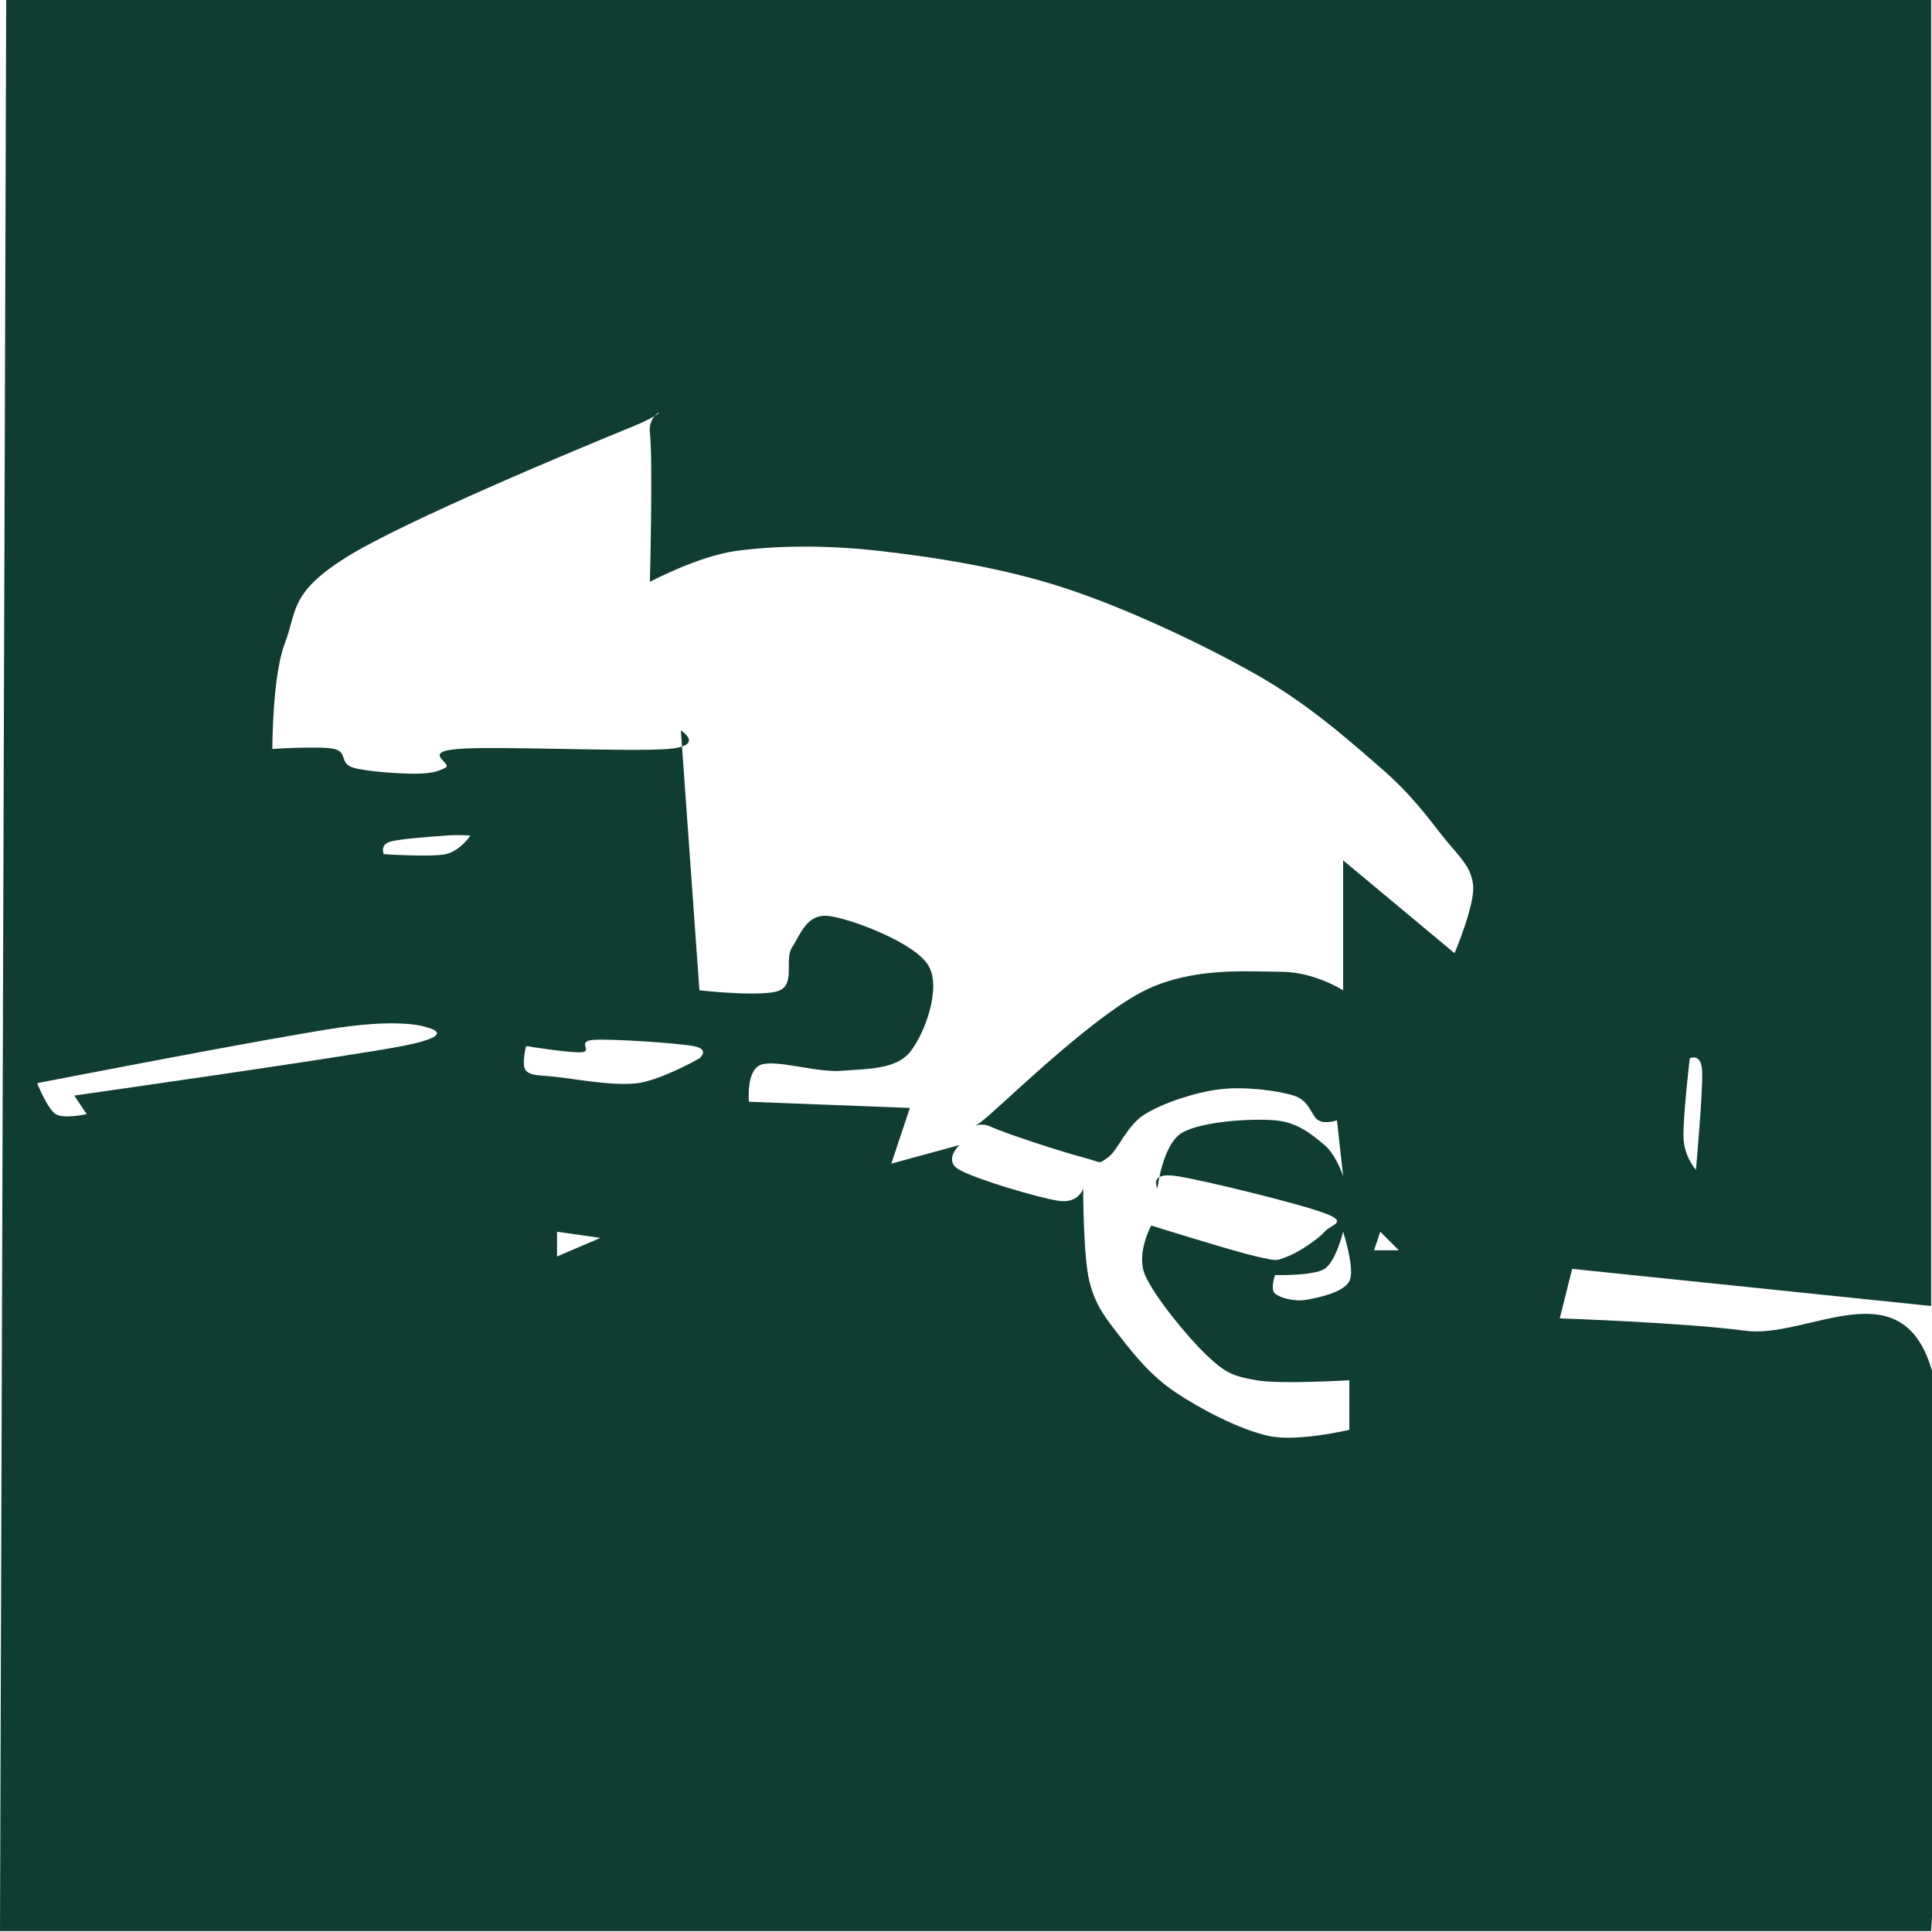
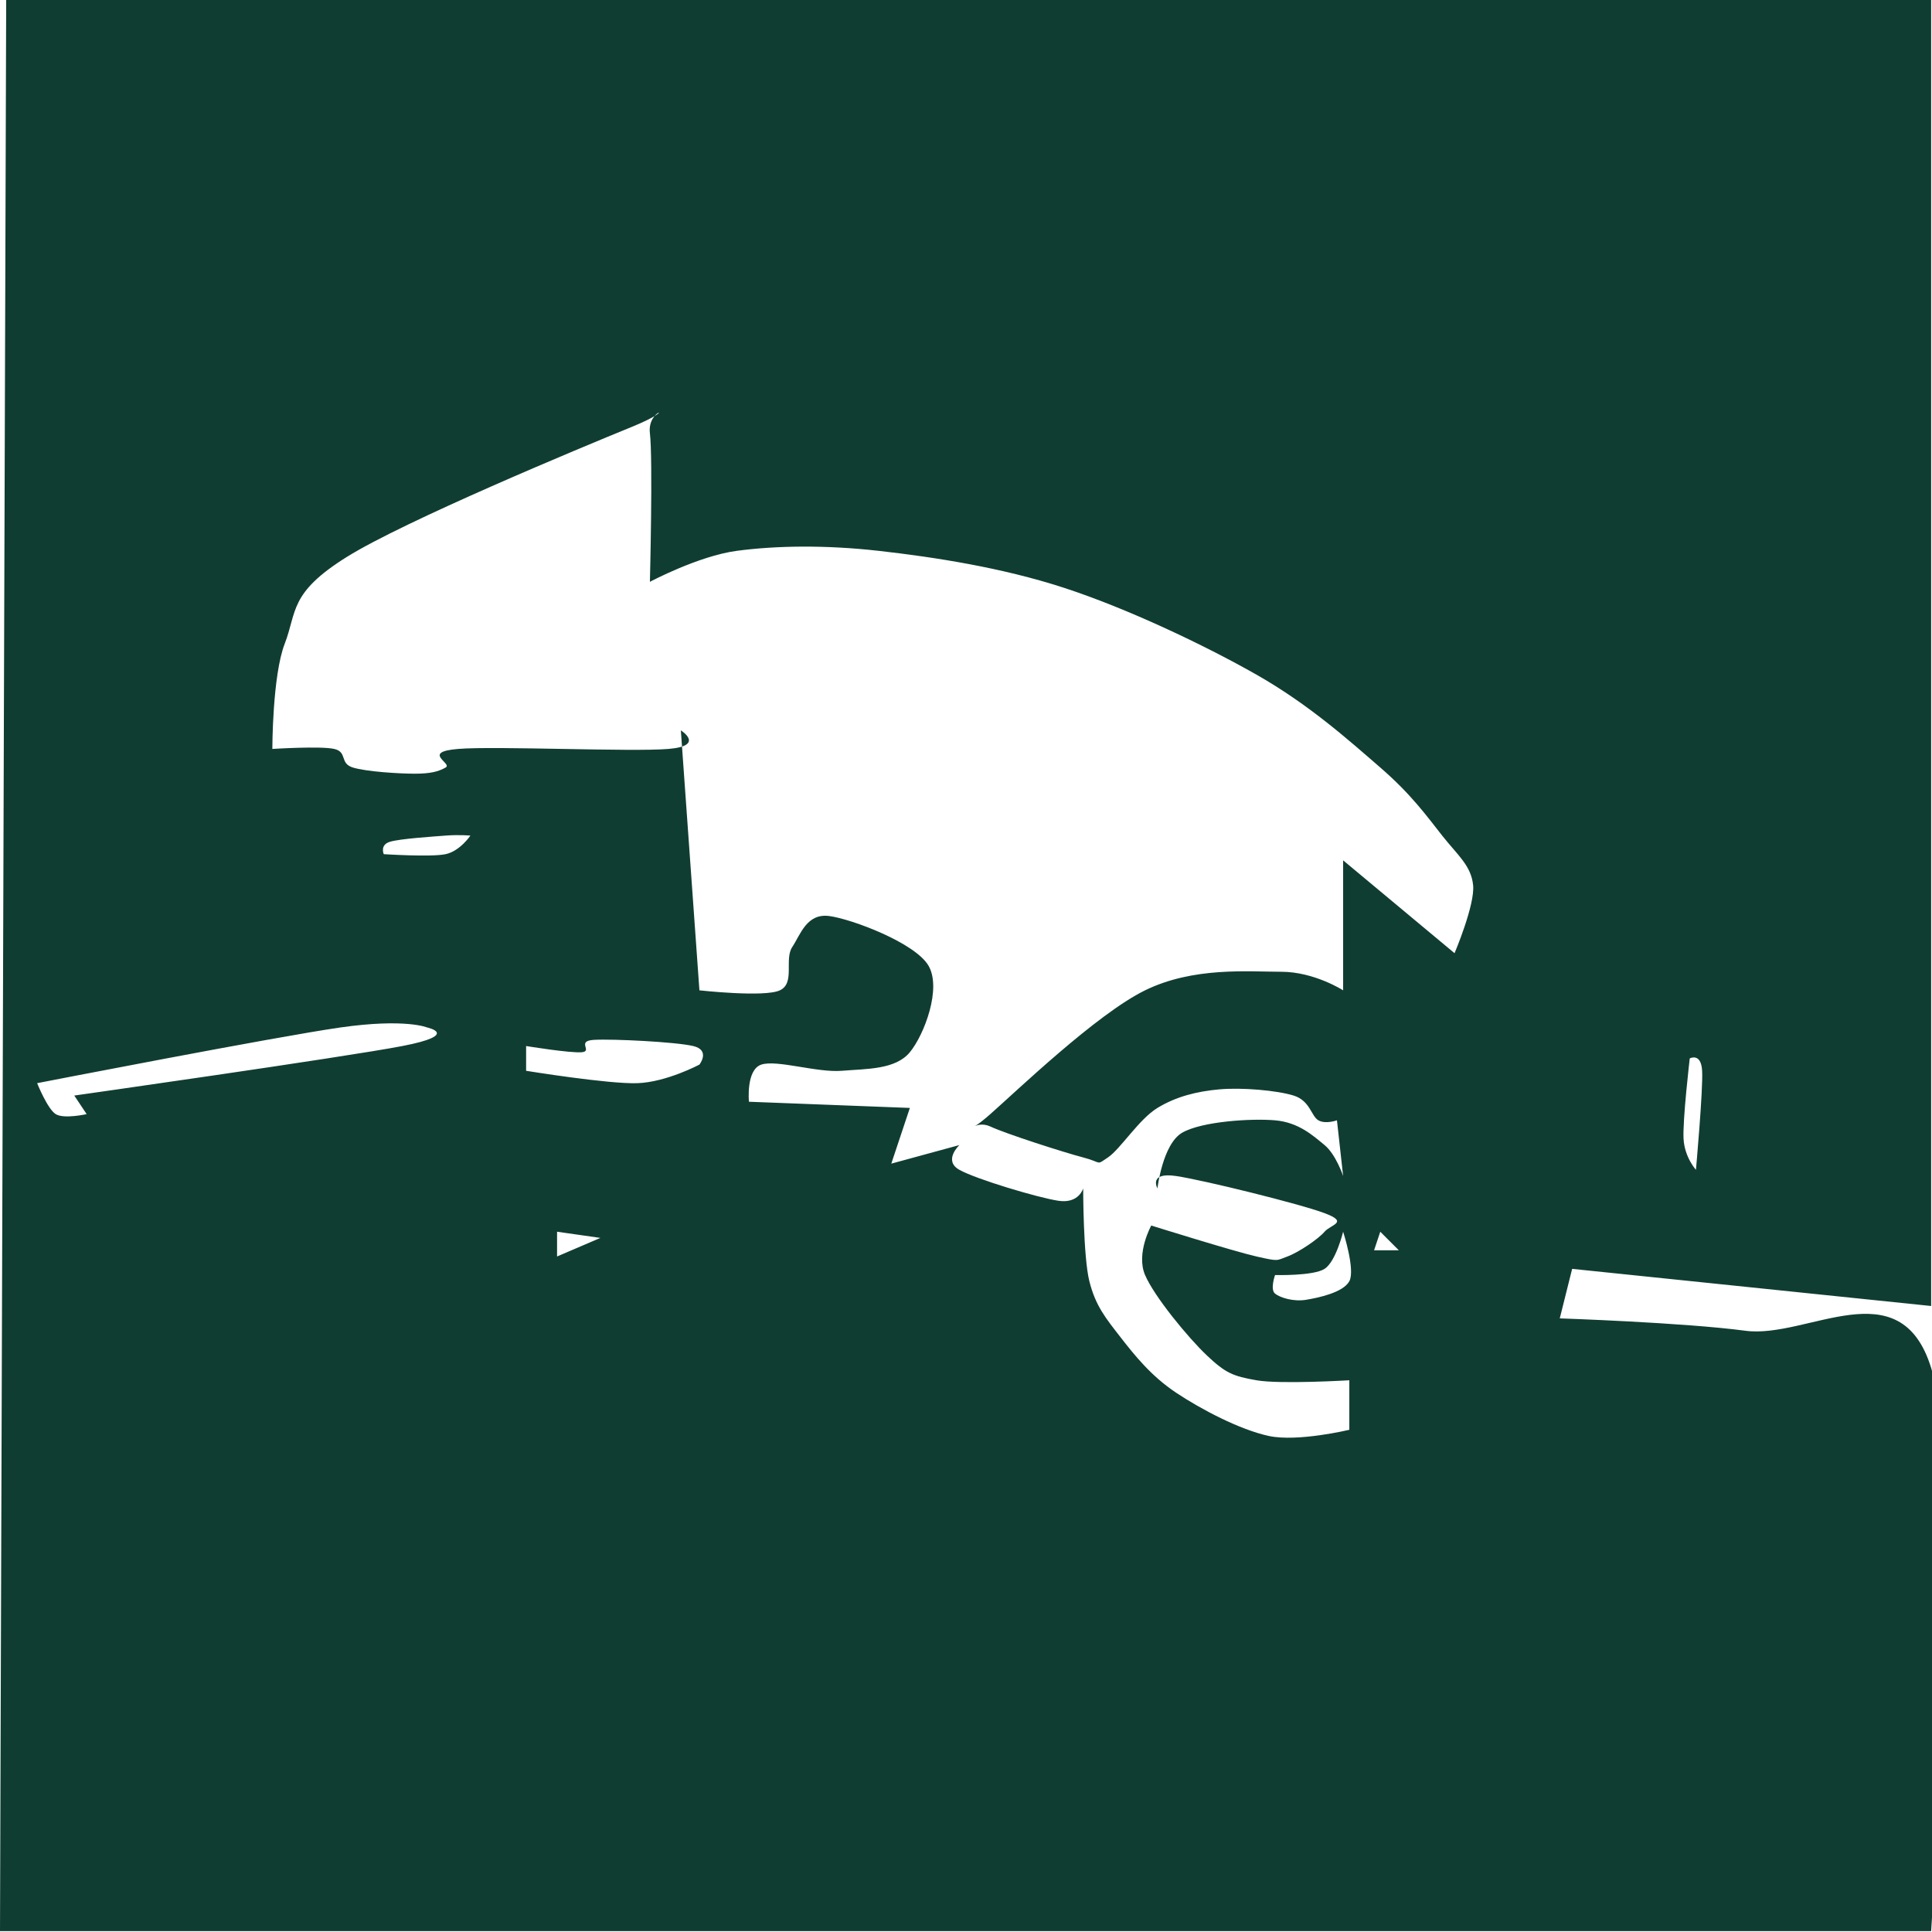
<svg xmlns="http://www.w3.org/2000/svg" width="1080" height="1080" style="width:100%;height:auto;display:block" viewBox="0 0 1080 1080">
  <rect height="100%" fill="#4eb37b" />
-   <path fill="#103d32" fill-rule="evenodd" d="M3.46 0 0 1079.52h1079.52s17.3-258.91 0-314.86-69.2-16.16-103.8-20.76-103.8-6.92-103.8-6.92l6.92-27.68 200.68 20.76V0zm349.46 238.74c28.27-11.52 8.65-10.97 10.38 3.46s0 83.04 0 83.04 27.1-14.43 48.44-17.3c21.35-2.87 49.03-3.46 79.58 0s68.61 9.24 103.8 20.76 77.85 31.73 107.26 48.44 51.9 36.92 69.2 51.9 25.95 27.1 34.6 38.06 16.16 16.71 17.3 27.68-10.38 38.06-10.38 38.06l-62.28-51.9v72.66s-16.16-10.38-34.6-10.38-49.03-2.87-76.12 10.38-72.07 56.5-86.5 69.2-8.65 2.87 0 6.92 40.93 14.43 51.9 17.3 8.06 4.05 13.84 0 10.38-17.89 20.76-24.22 27.68-12.11 41.52-13.84 32.28.59 41.52 3.46 9.8 11.52 13.84 13.84c4.05 2.32 10.38 0 10.38 0l3.46 31.14s-4.05-12.11-10.38-17.3-14.43-12.7-27.68-13.84-40.93.59-51.9 6.92-13.84 31.14-13.84 31.14-5.19-9.24 10.38-6.92 69.2 15.57 83.04 20.76 3.46 6.33 0 10.38-14.43 11.52-20.76 13.84-4.6 2.87-17.3 0-58.82-17.3-58.82-17.3-8.65 15.57-3.46 27.68 24.22 35.19 34.6 44.98c10.38 9.8 14.43 11.52 27.68 13.84s51.9 0 51.9 0v27.68s-28.82 6.92-44.98 3.46-38.06-14.98-51.9-24.22-23.08-20.76-31.14-31.14-13.84-17.3-17.3-31.14-3.46-51.9-3.46-51.9-2.32 8.65-13.84 6.92-46.12-12.11-55.36-17.3 0-13.84 0-13.84l-38.06 10.38 10.38-31.14-89.96-3.46s-1.73-17.89 6.92-20.76 31.14 4.6 44.98 3.46 30-.59 38.06-10.38 17.89-35.74 10.38-48.44-42.66-25.95-55.36-27.68-16.16 10.38-20.76 17.3 1.73 20.17-6.92 24.22-44.98 0-44.98 0L380.6 408.28s13.84 8.65-6.92 10.38-96.88-1.73-117.64 0-2.87 8.06-6.92 10.38-8.65 3.46-17.3 3.46-27.1-1.14-34.6-3.46-2.87-8.65-10.38-10.38c-7.5-1.73-34.6 0-34.6 0s0-40.93 6.92-58.82 2.32-28.27 34.6-48.44 130.9-61.14 159.16-72.66M249.12 467.1c7.5-.59 13.84 0 13.84 0s-5.78 8.65-13.84 10.38-34.6 0-34.6 0-2.32-5.19 3.46-6.92 23.63-2.87 31.14-3.46M190.3 574.36c36.33-5.19 48.44 0 48.44 0s19.03 4.05-13.84 10.38-183.38 27.68-183.38 27.68l6.92 10.38s-12.7 2.87-17.3 0-10.38-17.3-10.38-17.3 133.21-25.95 169.54-31.14m141.86 6.92c10.38-.59 45.57 1.73 55.36 3.46 9.8 1.73 3.46 6.92 3.46 6.92s-21.35 12.11-34.6 13.84-34.6-2.32-44.98-3.46-14.43-.59-17.3-3.46 0-13.84 0-13.84 24.8 4.05 31.14 3.46-3.46-6.33 6.92-6.92m612.42 10.38s6.33-3.46 6.92 6.92-3.46 55.36-3.46 55.36-6.33-6.92-6.92-17.3 3.46-44.98 3.46-44.98M311.4 688.54l24.22 3.46-24.22 10.38zm439.42 0s6.92 21.35 3.46 27.68-17.3 9.24-24.22 10.38-14.43-1.14-17.3-3.46 0-10.38 0-10.38 21.35.59 27.68-3.46 10.38-20.76 10.38-20.76m20.76 0 10.38 10.38h-13.84z" />
+   <path fill="#103d32" fill-rule="evenodd" d="M3.46 0 0 1079.52h1079.52s17.3-258.91 0-314.86-69.2-16.16-103.8-20.76-103.8-6.92-103.8-6.92l6.92-27.68 200.68 20.76V0zm349.46 238.74c28.27-11.52 8.65-10.97 10.38 3.46s0 83.04 0 83.04 27.1-14.43 48.44-17.3c21.35-2.87 49.03-3.46 79.58 0s68.61 9.24 103.8 20.76 77.85 31.73 107.26 48.44 51.9 36.92 69.2 51.9 25.95 27.1 34.6 38.06 16.16 16.71 17.3 27.68-10.38 38.06-10.38 38.06l-62.28-51.9v72.66s-16.16-10.38-34.6-10.38-49.03-2.87-76.12 10.38-72.07 56.5-86.5 69.2-8.65 2.87 0 6.92 40.93 14.43 51.9 17.3 6.92 4.6 13.84 0 17.3-21.35 27.68-27.68 21.9-9.24 34.6-10.38 32.28.59 41.52 3.46 9.8 11.52 13.84 13.84c4.05 2.32 10.38 0 10.38 0l3.46 31.14s-4.05-12.11-10.38-17.3-14.43-12.7-27.68-13.84-40.93.59-51.9 6.92-13.84 31.14-13.84 31.14-5.19-9.24 10.38-6.92 69.2 15.57 83.04 20.76 3.46 6.33 0 10.38-14.43 11.52-20.76 13.84-4.6 2.87-17.3 0-58.82-17.3-58.82-17.3-8.65 15.57-3.46 27.68 24.22 35.19 34.6 44.98c10.38 9.8 14.43 11.52 27.68 13.84s51.9 0 51.9 0v27.68s-28.82 6.92-44.98 3.46-38.06-14.98-51.9-24.22-23.08-20.76-31.14-31.14-13.84-17.3-17.3-31.14-3.46-51.9-3.46-51.9-2.32 8.65-13.84 6.92-46.12-12.11-55.36-17.3 0-13.84 0-13.84l-38.06 10.38 10.38-31.14-89.96-3.46s-1.73-17.89 6.92-20.76 31.14 4.6 44.98 3.46 30-.59 38.06-10.38 17.89-35.74 10.38-48.44-42.66-25.95-55.36-27.68-16.16 10.38-20.76 17.3 1.73 20.17-6.92 24.22-44.98 0-44.98 0L380.6 408.28s13.84 8.65-6.92 10.38-96.88-1.73-117.64 0-2.87 8.06-6.92 10.38-8.65 3.46-17.3 3.46-27.1-1.14-34.6-3.46-2.87-8.65-10.38-10.38c-7.5-1.73-34.6 0-34.6 0s0-40.93 6.92-58.82 2.32-28.27 34.6-48.44 130.9-61.14 159.16-72.66M249.12 467.1c7.5-.59 13.84 0 13.84 0s-5.78 8.65-13.84 10.38-34.6 0-34.6 0-2.32-5.19 3.46-6.92 23.63-2.87 31.14-3.46M190.3 574.36c36.33-5.19 48.44 0 48.44 0s19.03 4.05-13.84 10.38-183.38 27.68-183.38 27.68l6.92 10.38s-12.7 2.87-17.3 0-10.38-17.3-10.38-17.3 133.21-25.95 169.54-31.14m141.86 6.92c10.38-.59 45.57 1.14 55.36 3.46 9.8 2.32 3.46 10.38 3.46 10.38s-18.44 9.8-34.6 10.38-62.28-6.92-62.28-6.92v-13.84s24.8 4.05 31.14 3.46-3.46-6.33 6.92-6.92m612.42 10.38s6.33-3.46 6.92 6.92-3.46 55.36-3.46 55.36-6.33-6.92-6.92-17.3 3.46-44.98 3.46-44.98M311.4 688.54l24.22 3.46-24.22 10.38zm439.42 0s6.92 21.35 3.46 27.68-17.3 9.24-24.22 10.38-14.43-1.14-17.3-3.46 0-10.38 0-10.38 21.35.59 27.68-3.46 10.38-20.76 10.38-20.76m20.76 0 10.38 10.38h-13.84z" />
</svg>
